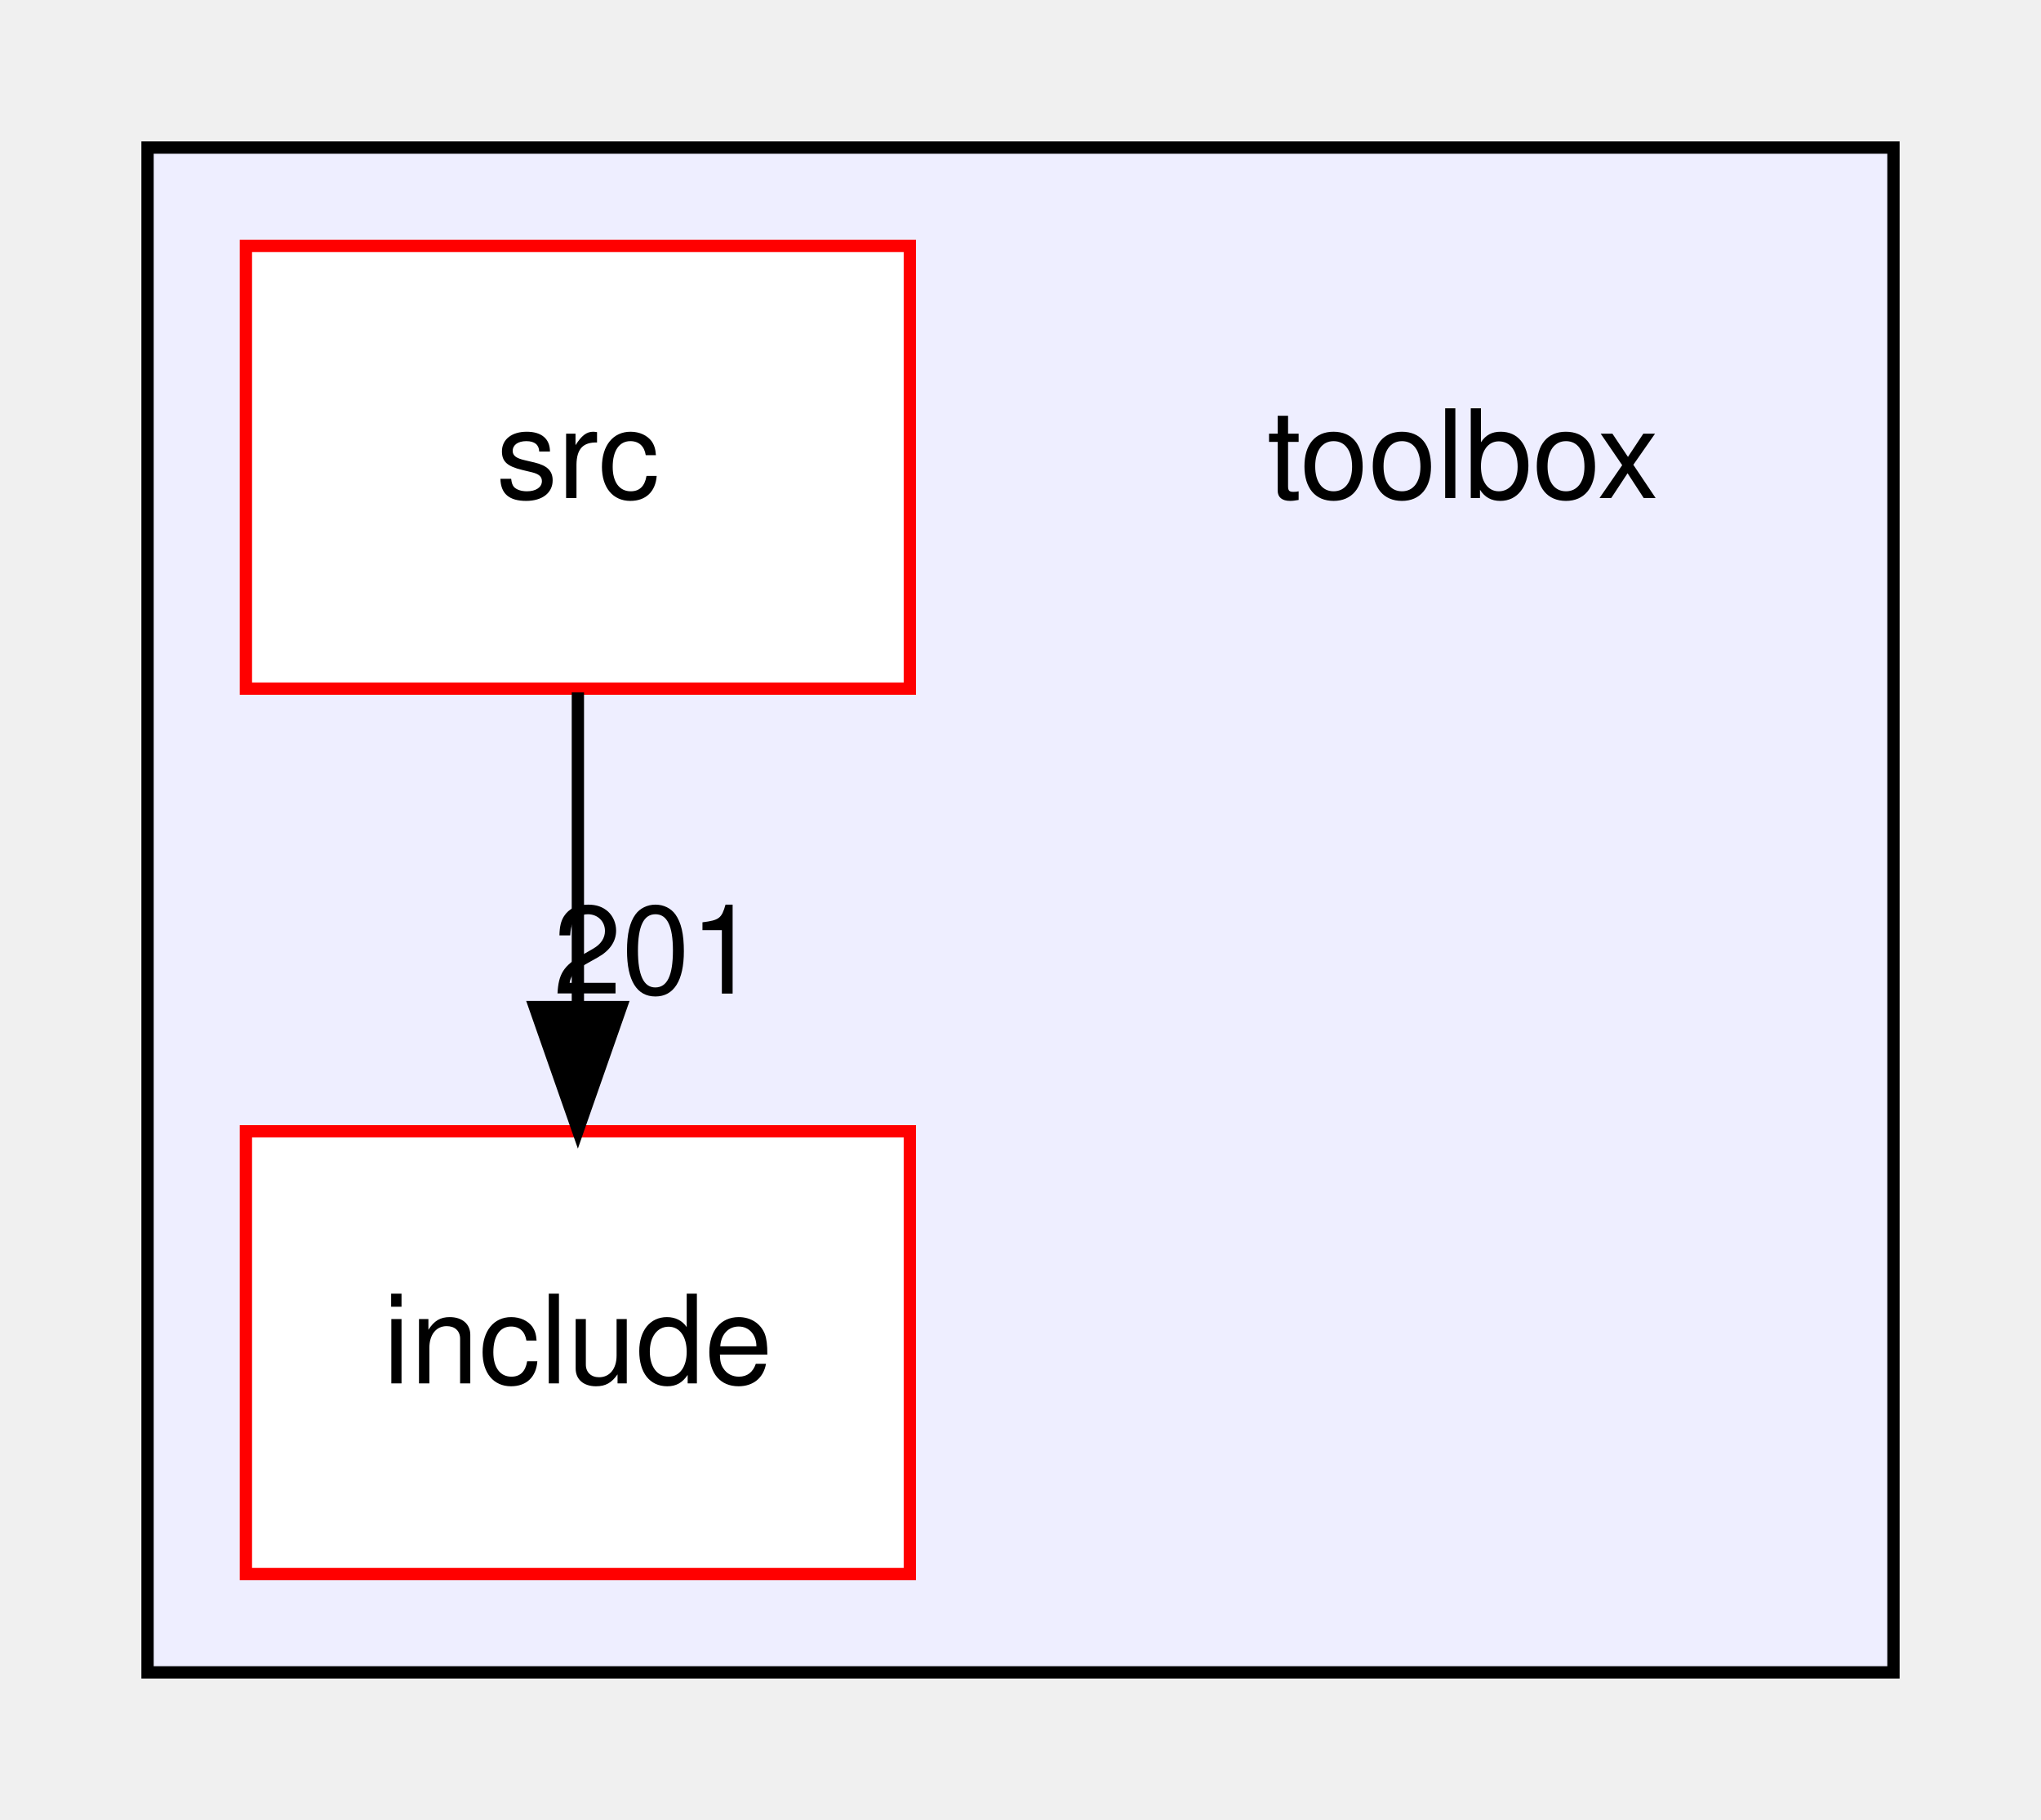
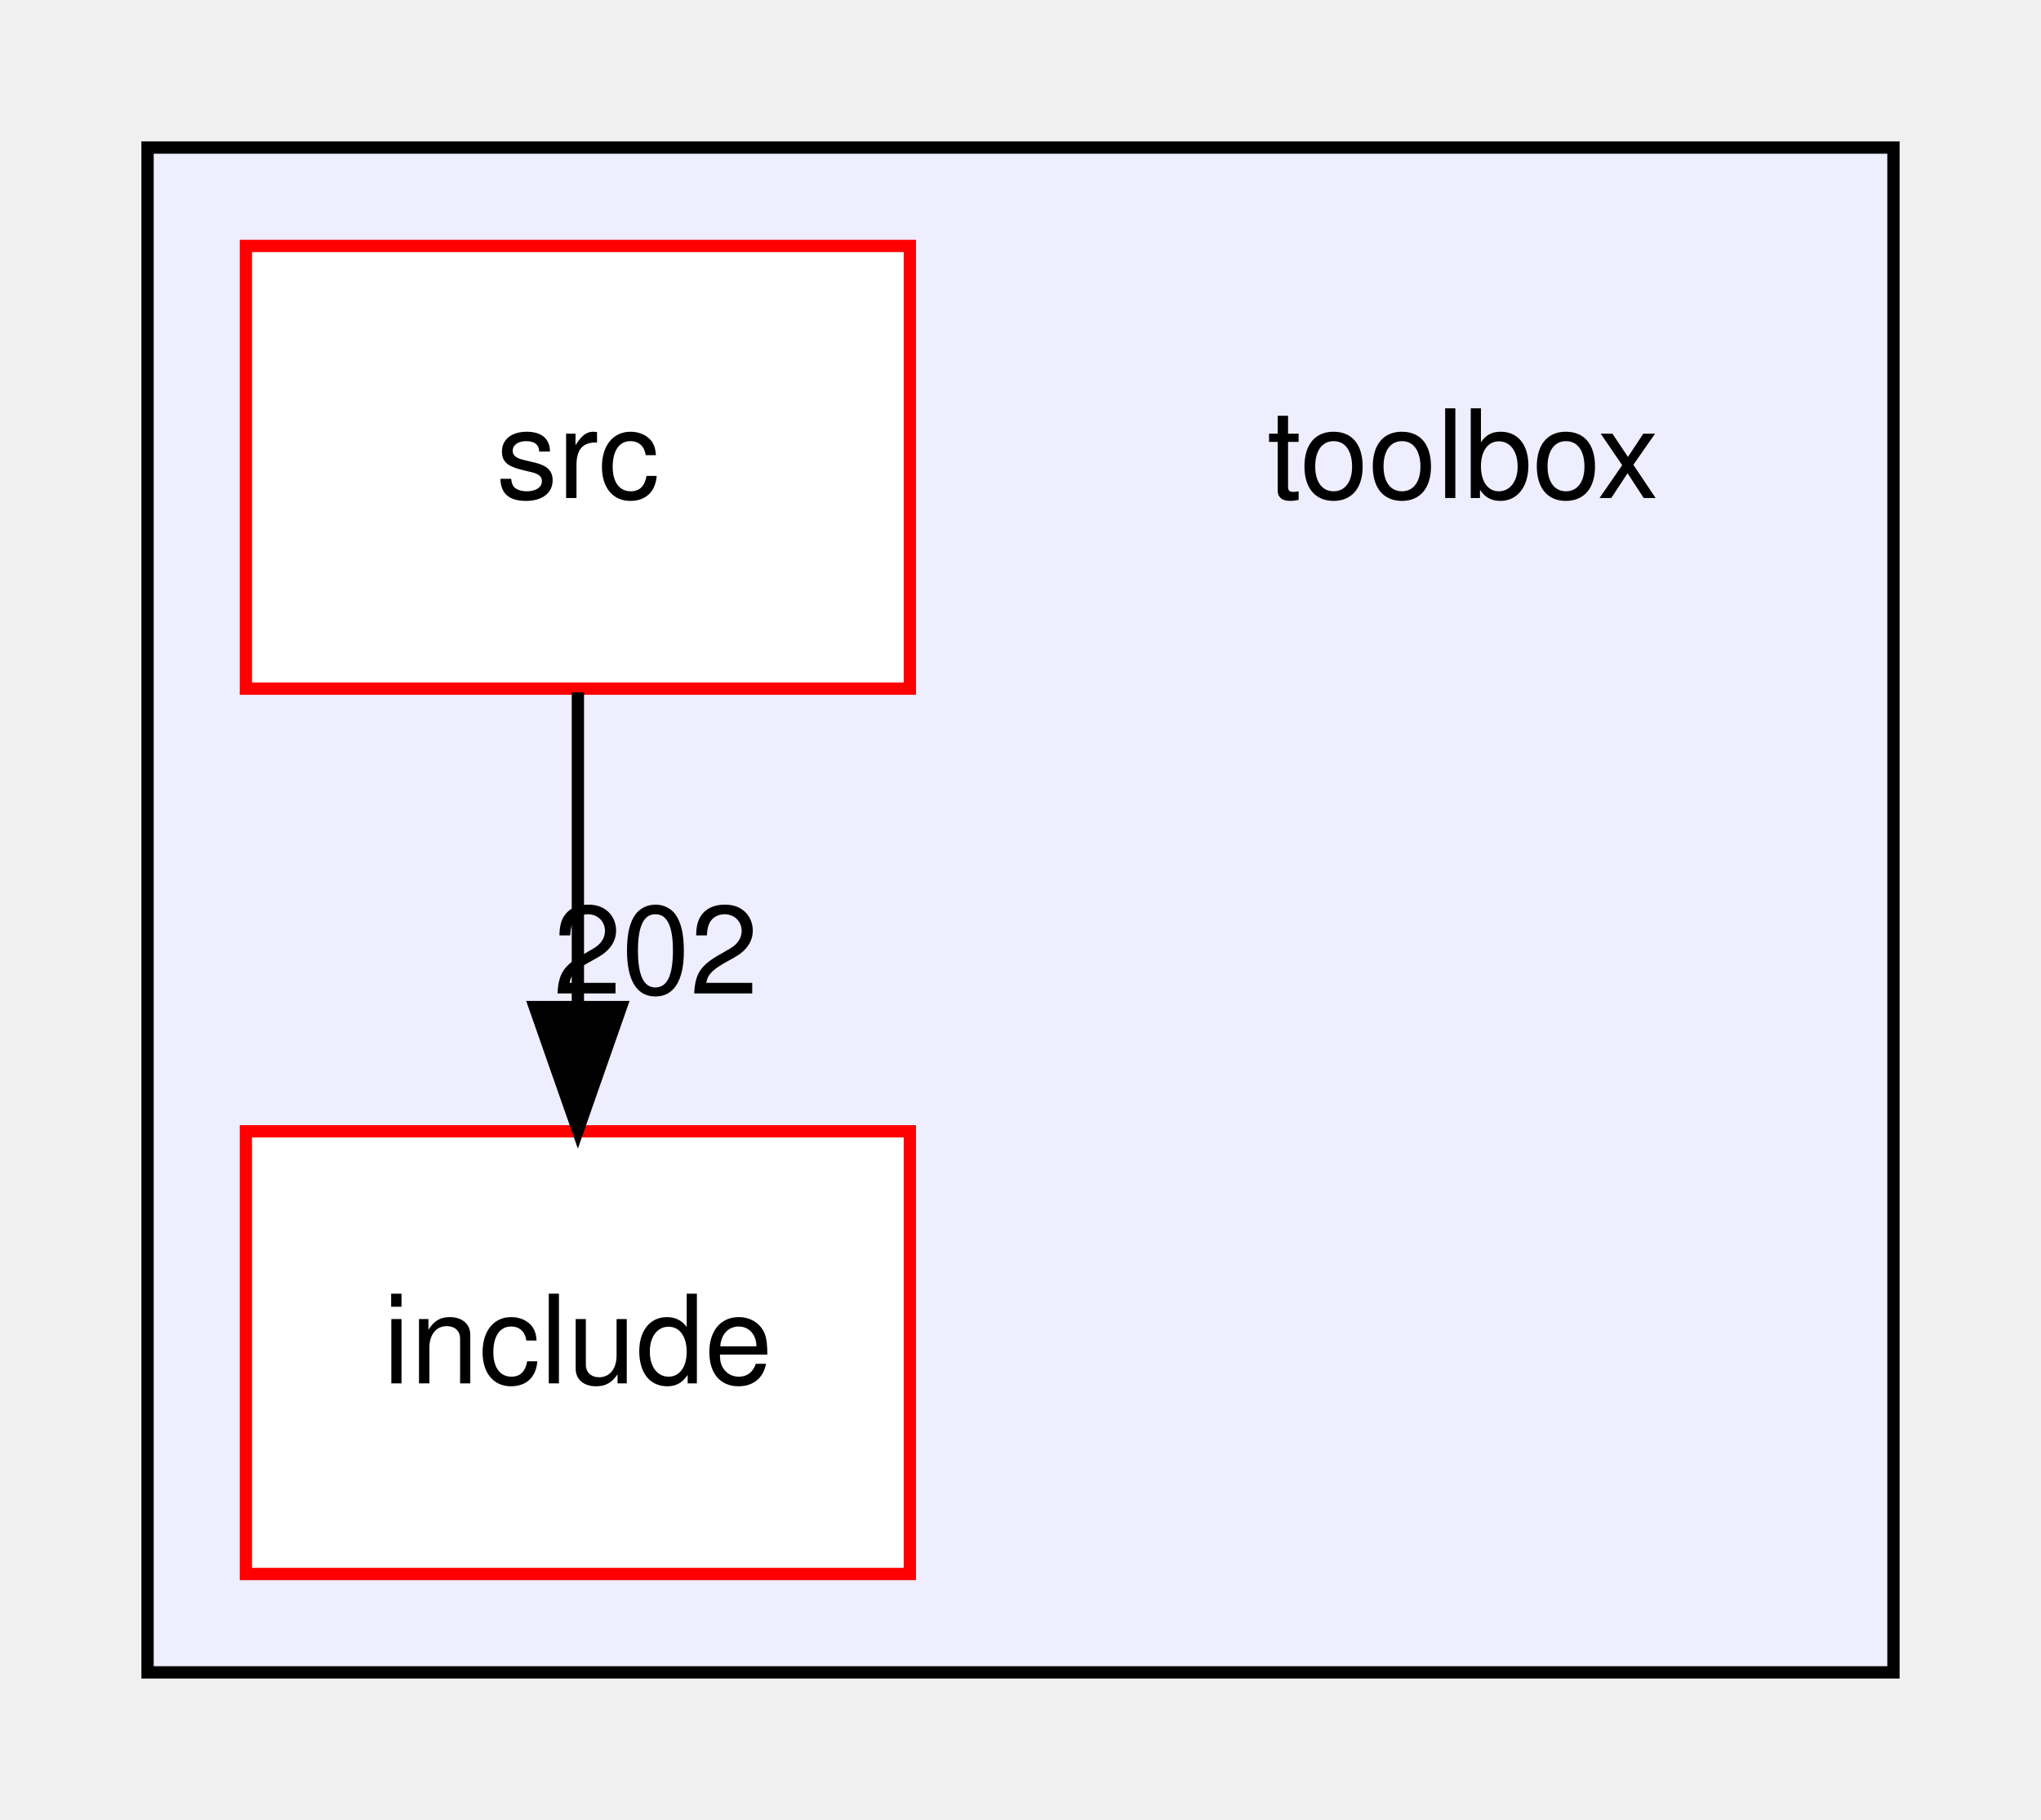
<svg xmlns="http://www.w3.org/2000/svg" xmlns:xlink="http://www.w3.org/1999/xlink" width="166pt" height="148pt" viewBox="0.00 0.00 166.00 148.00">
  <g id="graph0" class="graph" transform="scale(1 1) rotate(0) translate(4 144)">
    <g id="clust1" class="cluster">
      <g id="a_clust1">
        <a xlink:href="dir_cb851817d6f77244316f2683559617a2.html" target="_top">
          <polygon fill="#eeeeff" stroke="black" points="8,-8 8,-132 150,-132 150,-8 8,-8" />
        </a>
      </g>
    </g>
    <g id="node1" class="node">
      <text text-anchor="middle" x="115" y="-103.5" font-family="Helvetica,sans-Serif" font-size="10.00">toolbox</text>
    </g>
    <g id="node2" class="node">
      <g id="a_node2">
        <a xlink:href="dir_d9780e31d9042f22eb7acfd9a0dc11e5.html" target="_top" xlink:title="include">
          <polygon fill="white" stroke="red" points="70,-52 16,-52 16,-16 70,-16 70,-52" />
          <text text-anchor="middle" x="43" y="-31.5" font-family="Helvetica,sans-Serif" font-size="10.00">include</text>
        </a>
      </g>
    </g>
    <g id="node3" class="node">
      <g id="a_node3">
        <a xlink:href="dir_1dbc6a313c5ed2ce247ebe7ca163e9a5.html" target="_top" xlink:title="src">
          <polygon fill="white" stroke="red" points="70,-124 16,-124 16,-88 70,-88 70,-124" />
          <text text-anchor="middle" x="43" y="-103.5" font-family="Helvetica,sans-Serif" font-size="10.00">src</text>
        </a>
      </g>
    </g>
    <g id="edge1" class="edge">
      <path fill="none" stroke="black" d="M43,-87.697C43,-79.983 43,-70.713 43,-62.112" />
      <polygon fill="black" stroke="black" points="46.5,-62.104 43,-52.104 39.5,-62.104 46.5,-62.104" />
      <g id="a_edge1-headlabel">
-         <a xlink:href="dir_000003_000001.html" target="_top" xlink:title="201">
-           <text text-anchor="middle" x="49.339" y="-63.199" font-family="Helvetica,sans-Serif" font-size="10.00">201</text>
+         <a xlink:href="dir_000003_000001.html" target="_top" xlink:title="202">
+           <text text-anchor="middle" x="49.339" y="-63.199" font-family="Helvetica,sans-Serif" font-size="10.00">202</text>
        </a>
      </g>
    </g>
  </g>
</svg>
